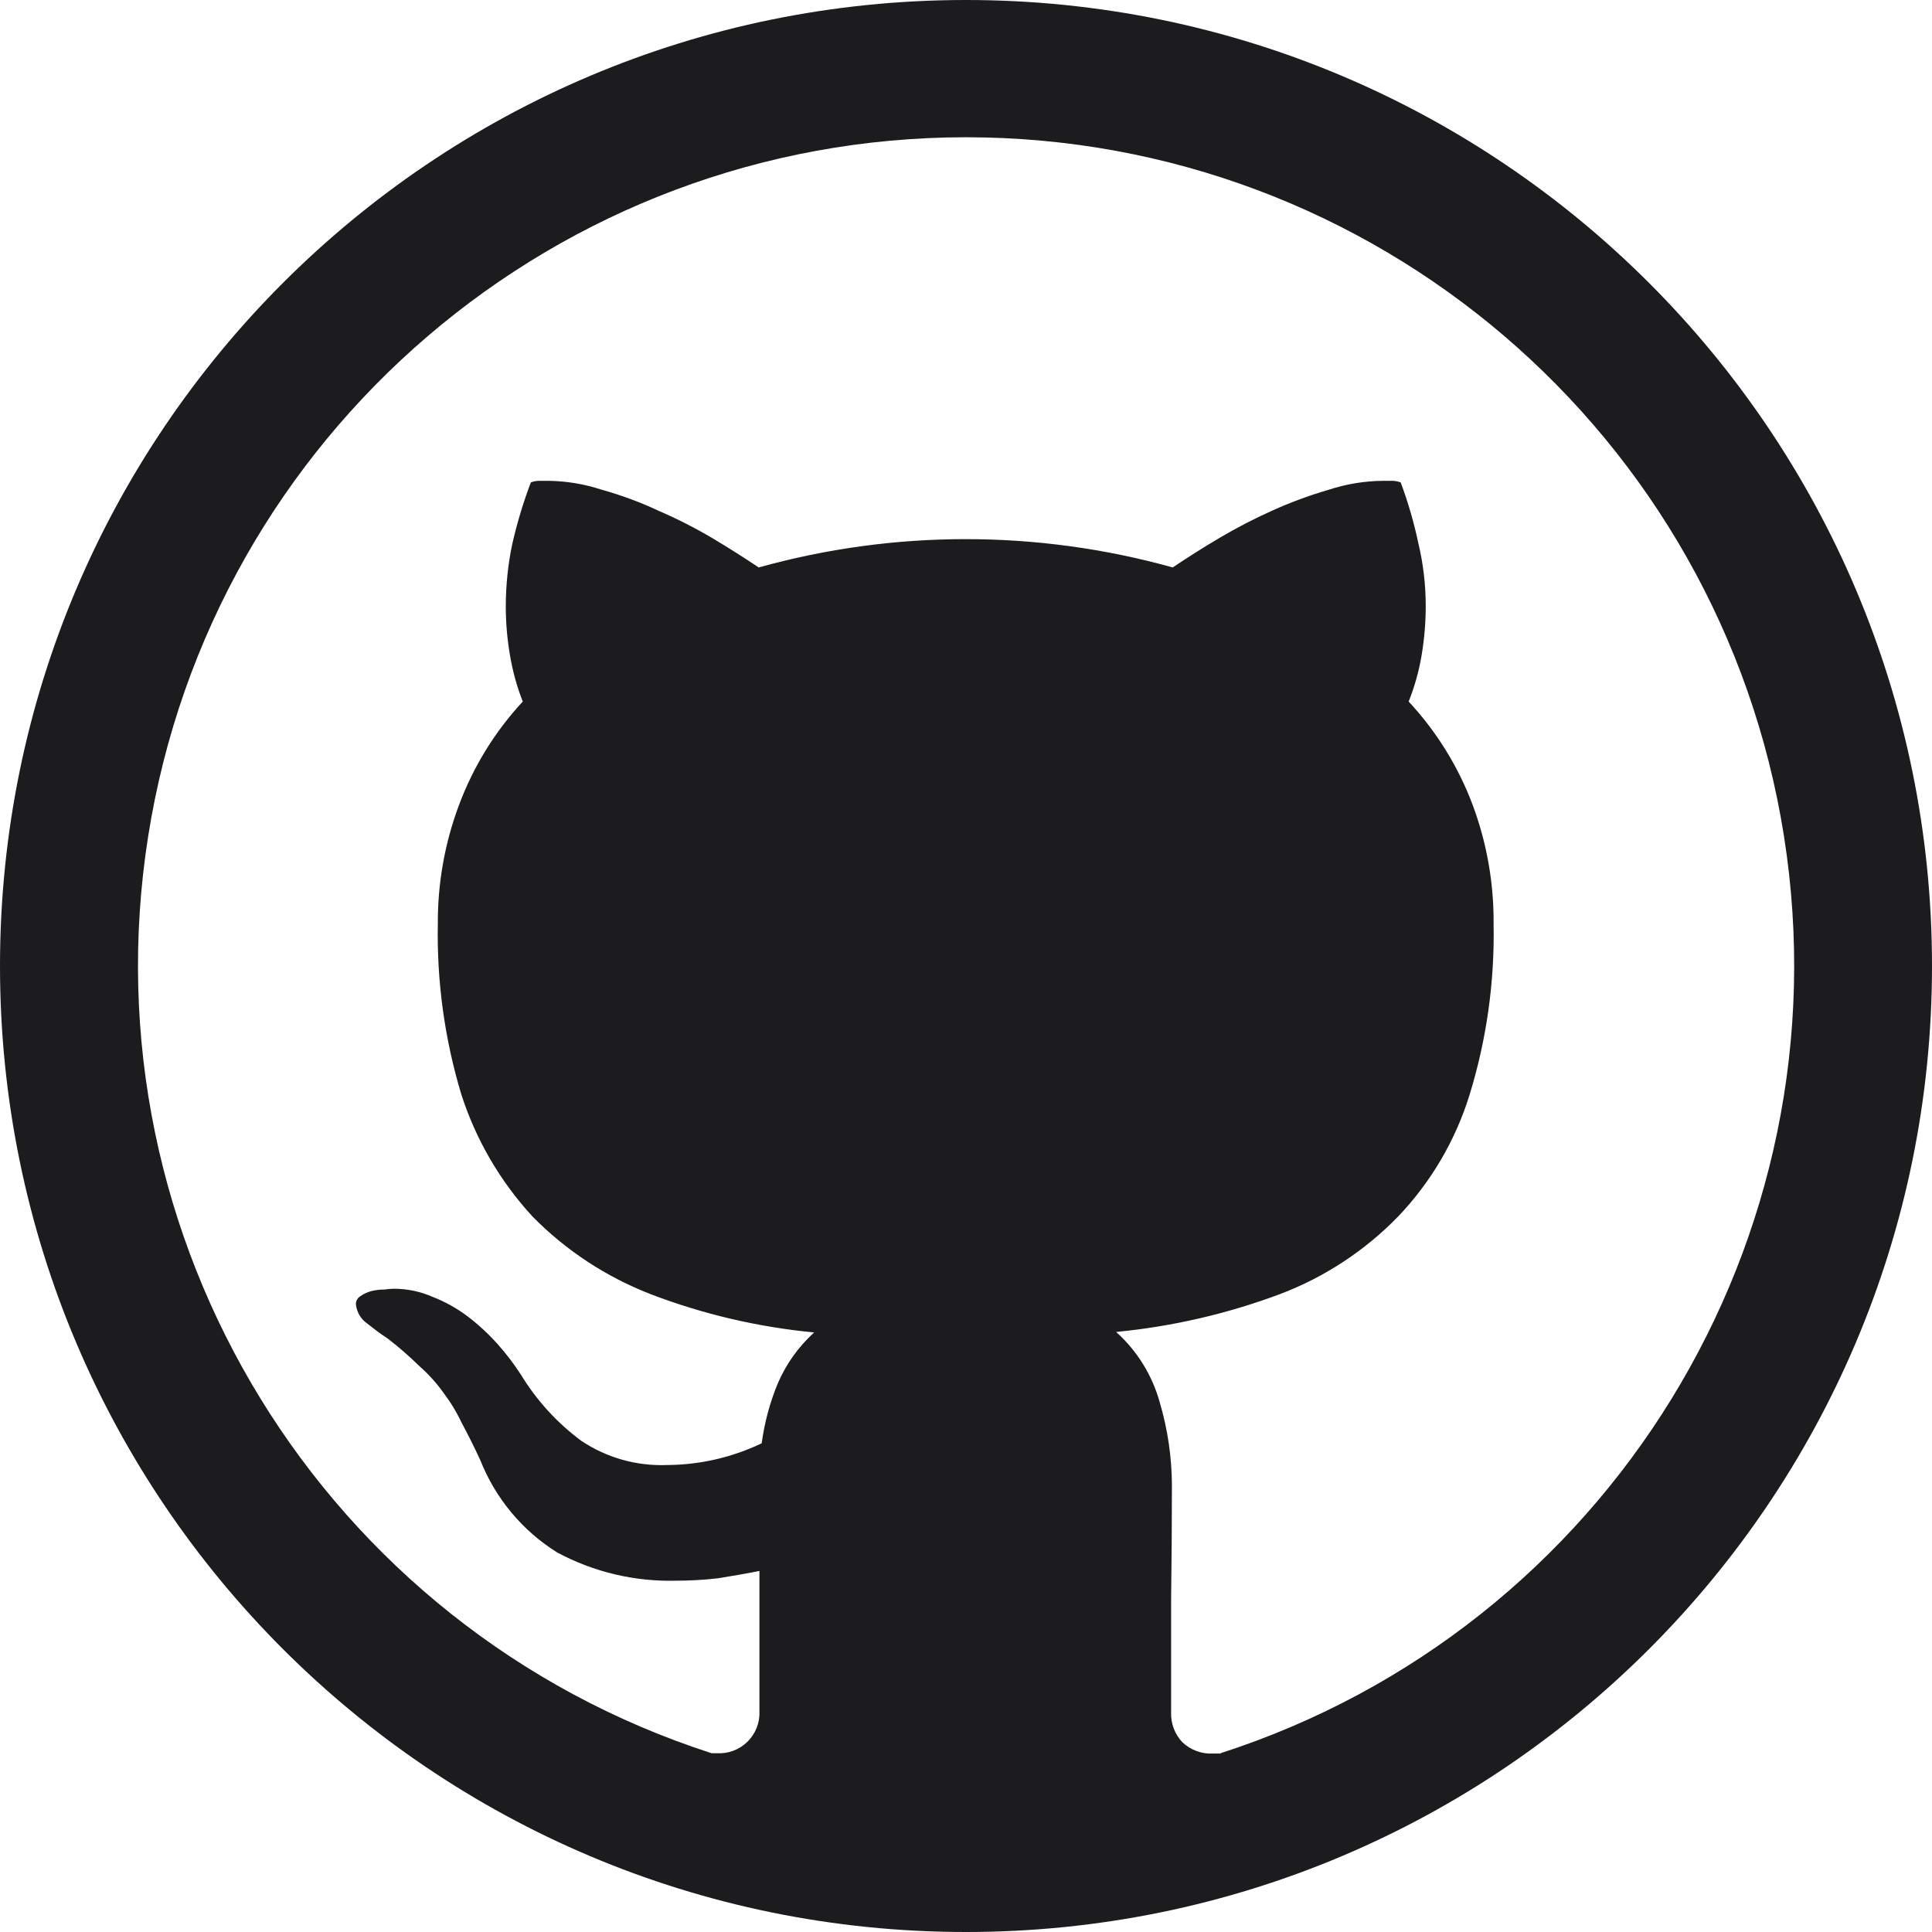
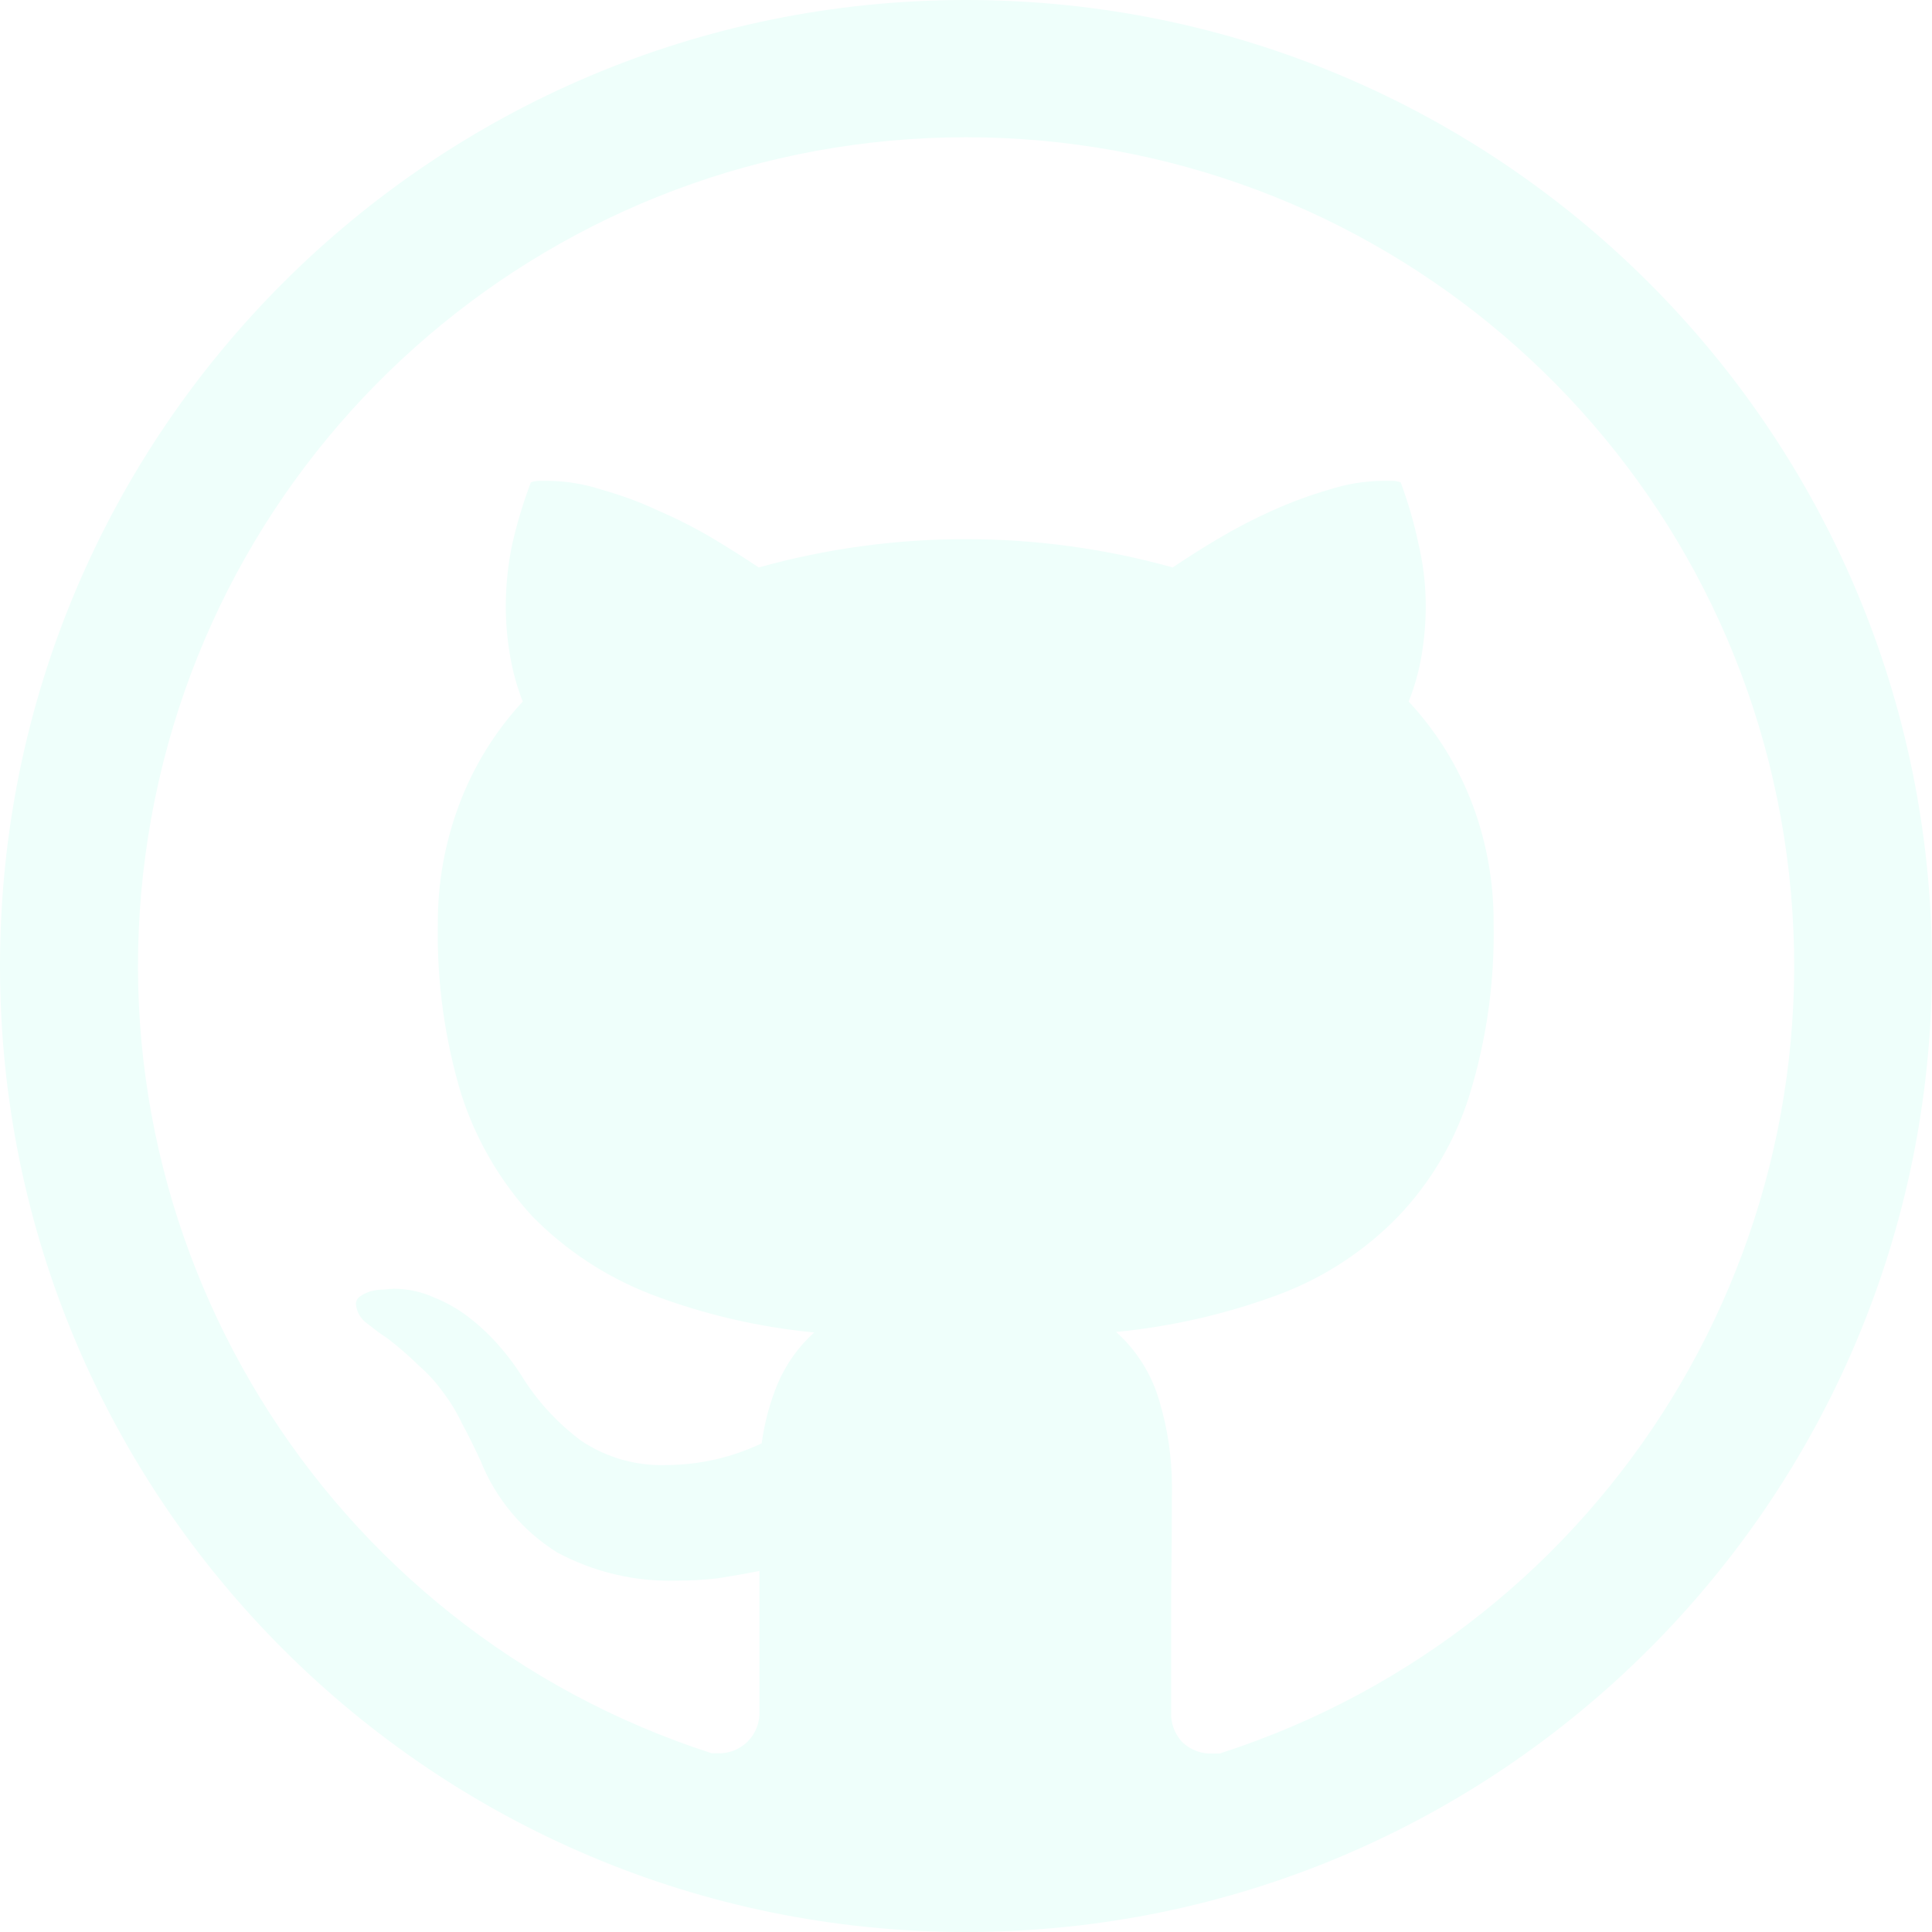
- <svg xmlns="http://www.w3.org/2000/svg" width="25px" viewBox="0 0 24 24" fill="#1C1C1E">
+ <svg xmlns="http://www.w3.org/2000/svg" width="25px" viewBox="0 0 24 24" fill="#EFFFFB" className="socialincon">
  <path d="M12 0a12 12 0 1 0 0 24 12 12 0 0 0 0-24zm3.163 21.783h-.093a.513.513 0 0 1-.382-.14.513.513 0 0 1-.14-.372v-1.406c.006-.467.01-.94.01-1.416a3.693 3.693 0 0 0-.151-1.028 1.832 1.832 0 0 0-.542-.875 8.014 8.014 0 0 0 2.038-.471 4.051 4.051 0 0 0 1.466-.964c.407-.427.71-.943.885-1.506a6.77 6.77 0 0 0 .3-2.13 4.138 4.138 0 0 0-.26-1.476 3.892 3.892 0 0 0-.795-1.284 2.81 2.81 0 0 0 .162-.582c.033-.2.05-.402.05-.604 0-.26-.03-.52-.09-.773a5.309 5.309 0 0 0-.221-.763.293.293 0 0 0-.111-.02h-.11c-.23.002-.456.04-.674.111a5.34 5.34 0 0 0-.703.26 6.503 6.503 0 0 0-.661.343c-.215.127-.405.249-.573.362a9.578 9.578 0 0 0-5.143 0 13.507 13.507 0 0 0-.572-.362 6.022 6.022 0 0 0-.672-.342 4.516 4.516 0 0 0-.705-.261 2.203 2.203 0 0 0-.662-.111h-.11a.29.29 0 0 0-.11.02 5.844 5.844 0 0 0-.23.763c-.054.254-.08.513-.081.773 0 .202.017.404.051.604.033.199.086.394.16.582A3.888 3.888 0 0 0 5.702 10a4.142 4.142 0 0 0-.263 1.476 6.871 6.871 0 0 0 .292 2.12c.181.563.483 1.08.884 1.516.415.422.915.75 1.466.964.653.25 1.337.41 2.033.476a1.828 1.828 0 0 0-.452.633 2.99 2.99 0 0 0-.2.744 2.754 2.754 0 0 1-1.175.27 1.788 1.788 0 0 1-1.065-.3 2.904 2.904 0 0 1-.752-.824 3.1 3.1 0 0 0-.292-.382 2.693 2.693 0 0 0-.372-.343 1.841 1.841 0 0 0-.432-.24 1.2 1.2 0 0 0-.481-.101c-.04.001-.08.005-.12.01a.649.649 0 0 0-.162.02.408.408 0 0 0-.13.06.116.116 0 0 0-.06.1.33.33 0 0 0 .14.242c.093.074.17.131.232.171l.03.021c.133.103.261.214.382.333.112.098.213.209.3.33.09.119.168.246.231.381.073.134.15.288.231.463.188.474.522.875.954 1.145.453.243.961.364 1.476.351.174 0 .349-.01.522-.03.172-.028.343-.057.515-.091v1.743a.5.5 0 0 1-.533.521h-.062a10.286 10.286 0 1 1 6.324 0v.005z" />
</svg>
